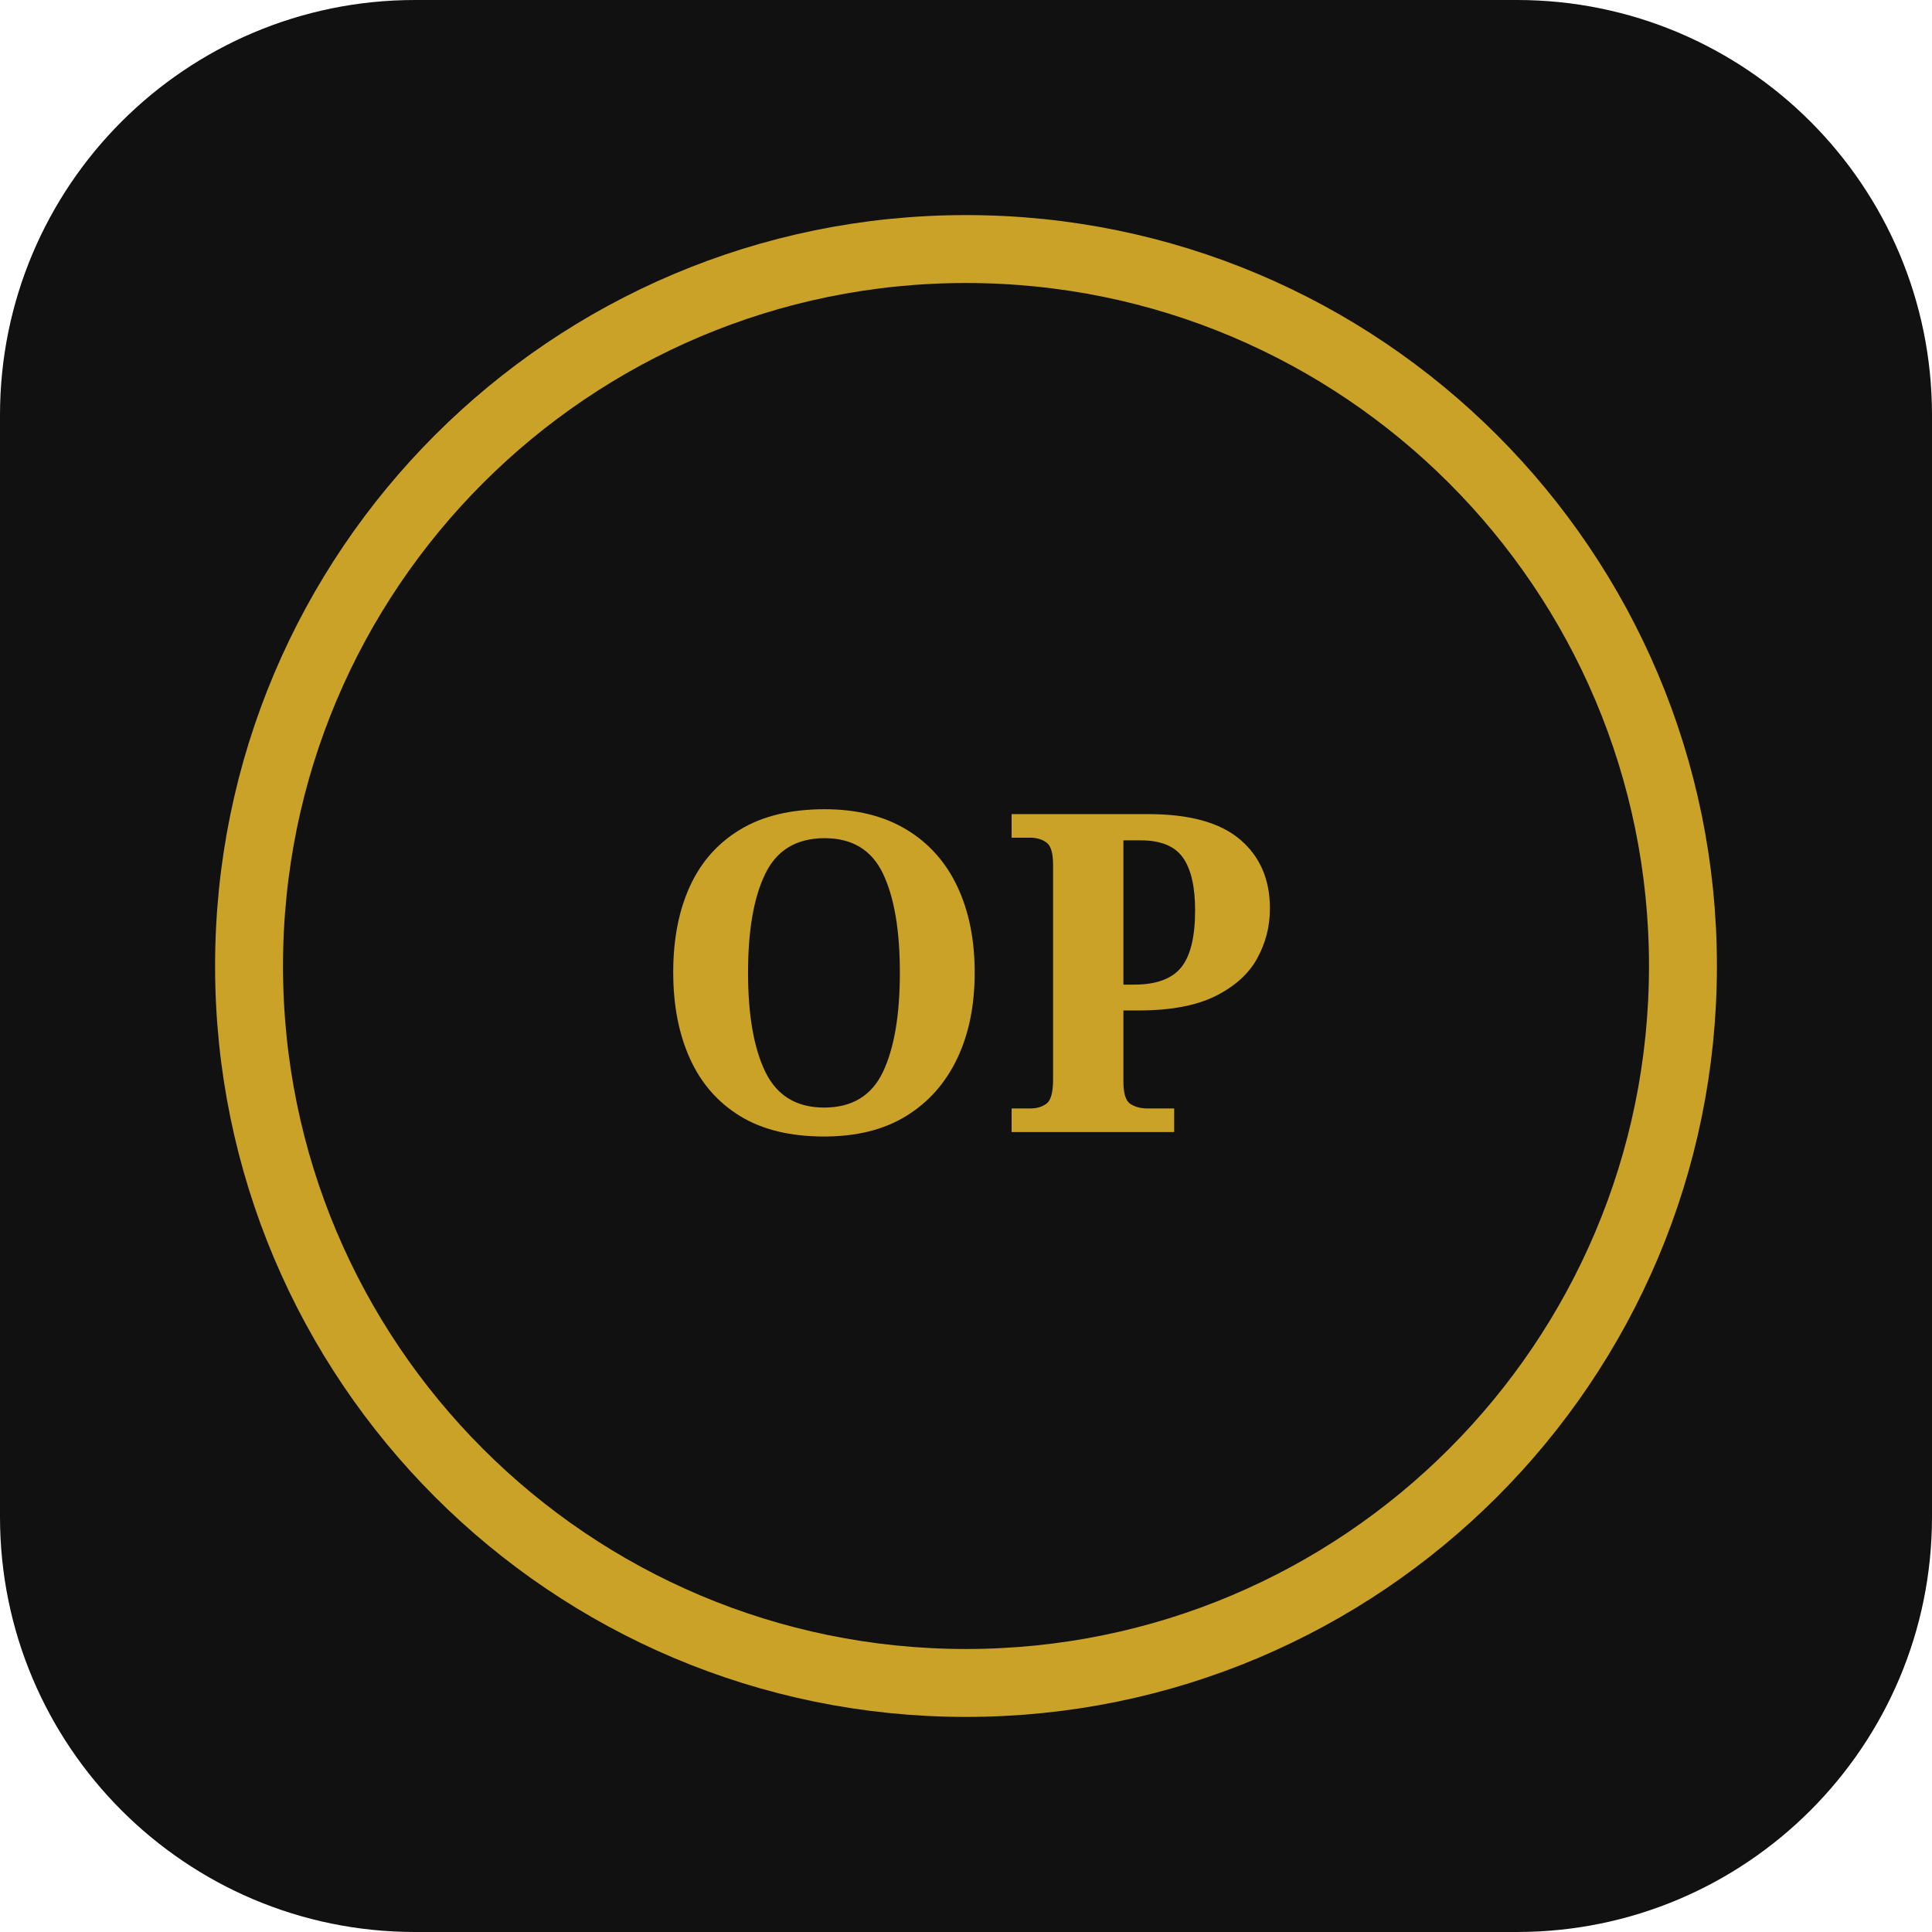
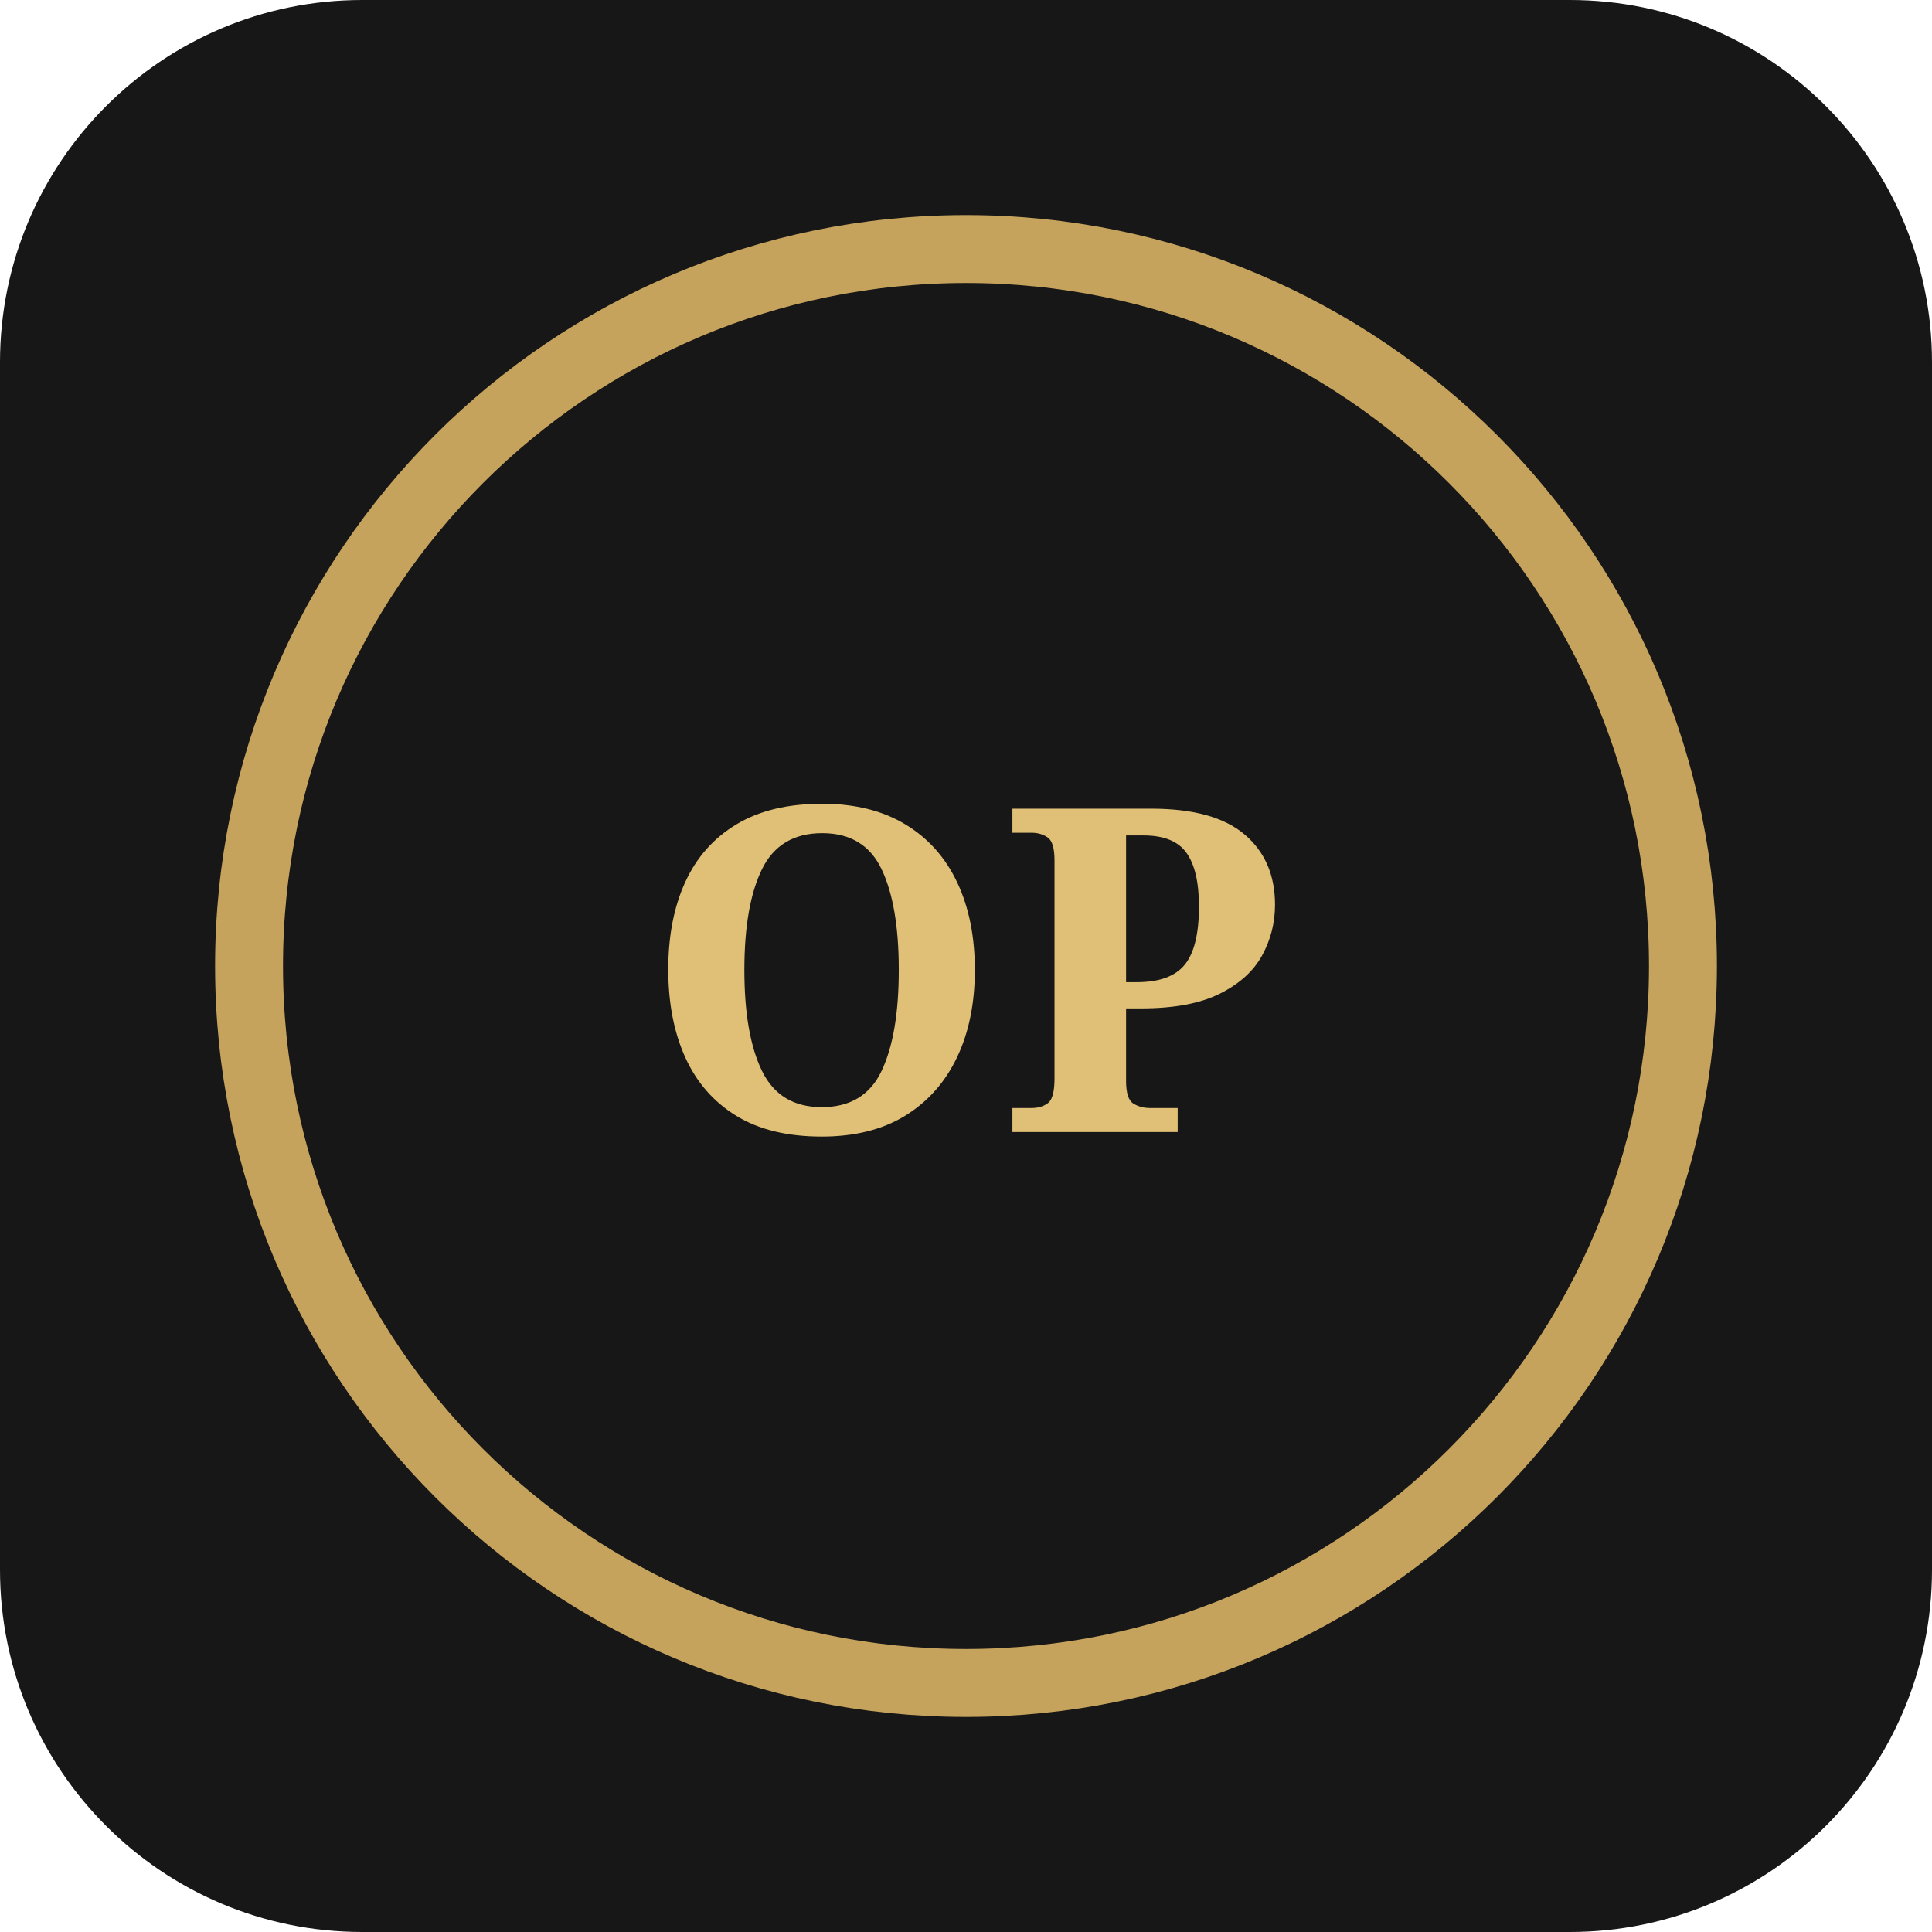
<svg xmlns="http://www.w3.org/2000/svg" viewBox="0 0 512 512">
-   <rect width="512" height="512" rx="110" fill="#111" />
-   <circle cx="256" cy="256" r="190" fill="none" stroke="#c9a227" stroke-width="18" />
-   <text x="256" y="300" text-anchor="middle" font-family="Georgia,serif" font-size="118" font-weight="bold" fill="#c9a227">OP</text>
+   <rect width="512" height="512" rx="96" fill="#171717" />
+   <circle cx="256" cy="256" r="190" fill="none" stroke="#c6a35d" stroke-width="18" />
+   <text x="256" y="300" text-anchor="middle" font-family="Georgia,serif" font-size="120" font-weight="bold" fill="#e0bf76">OP</text>
</svg>
